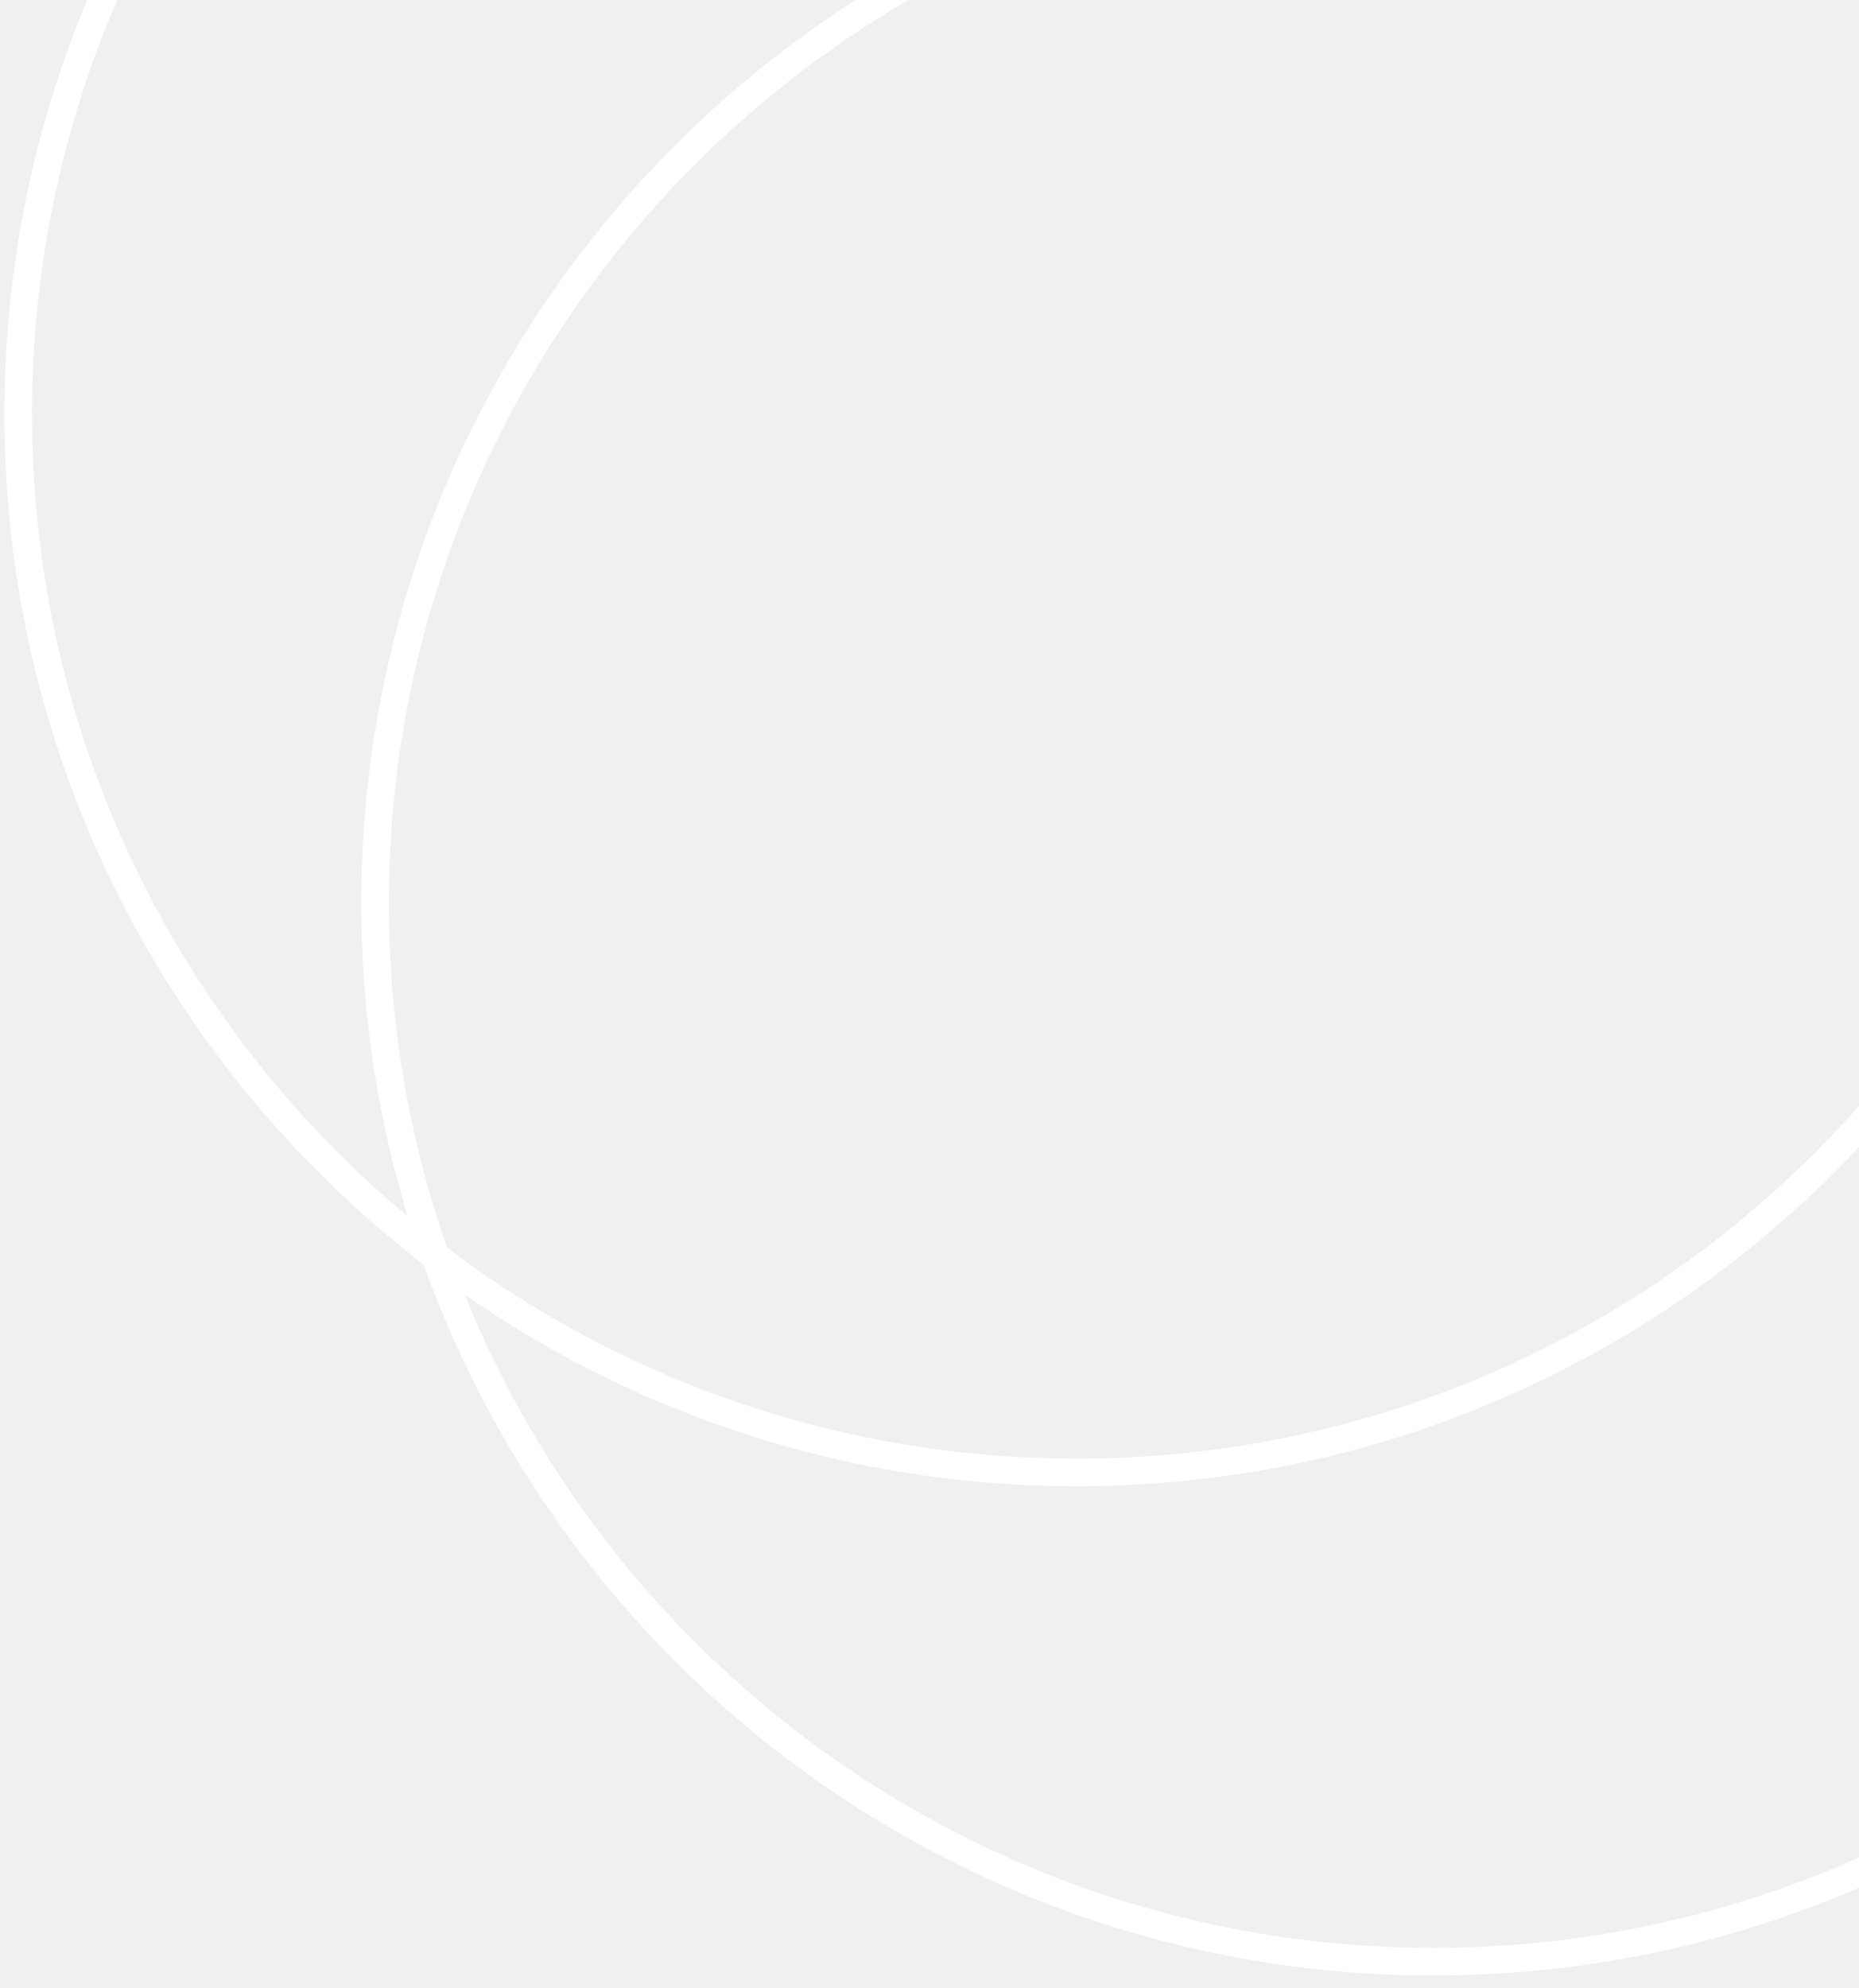
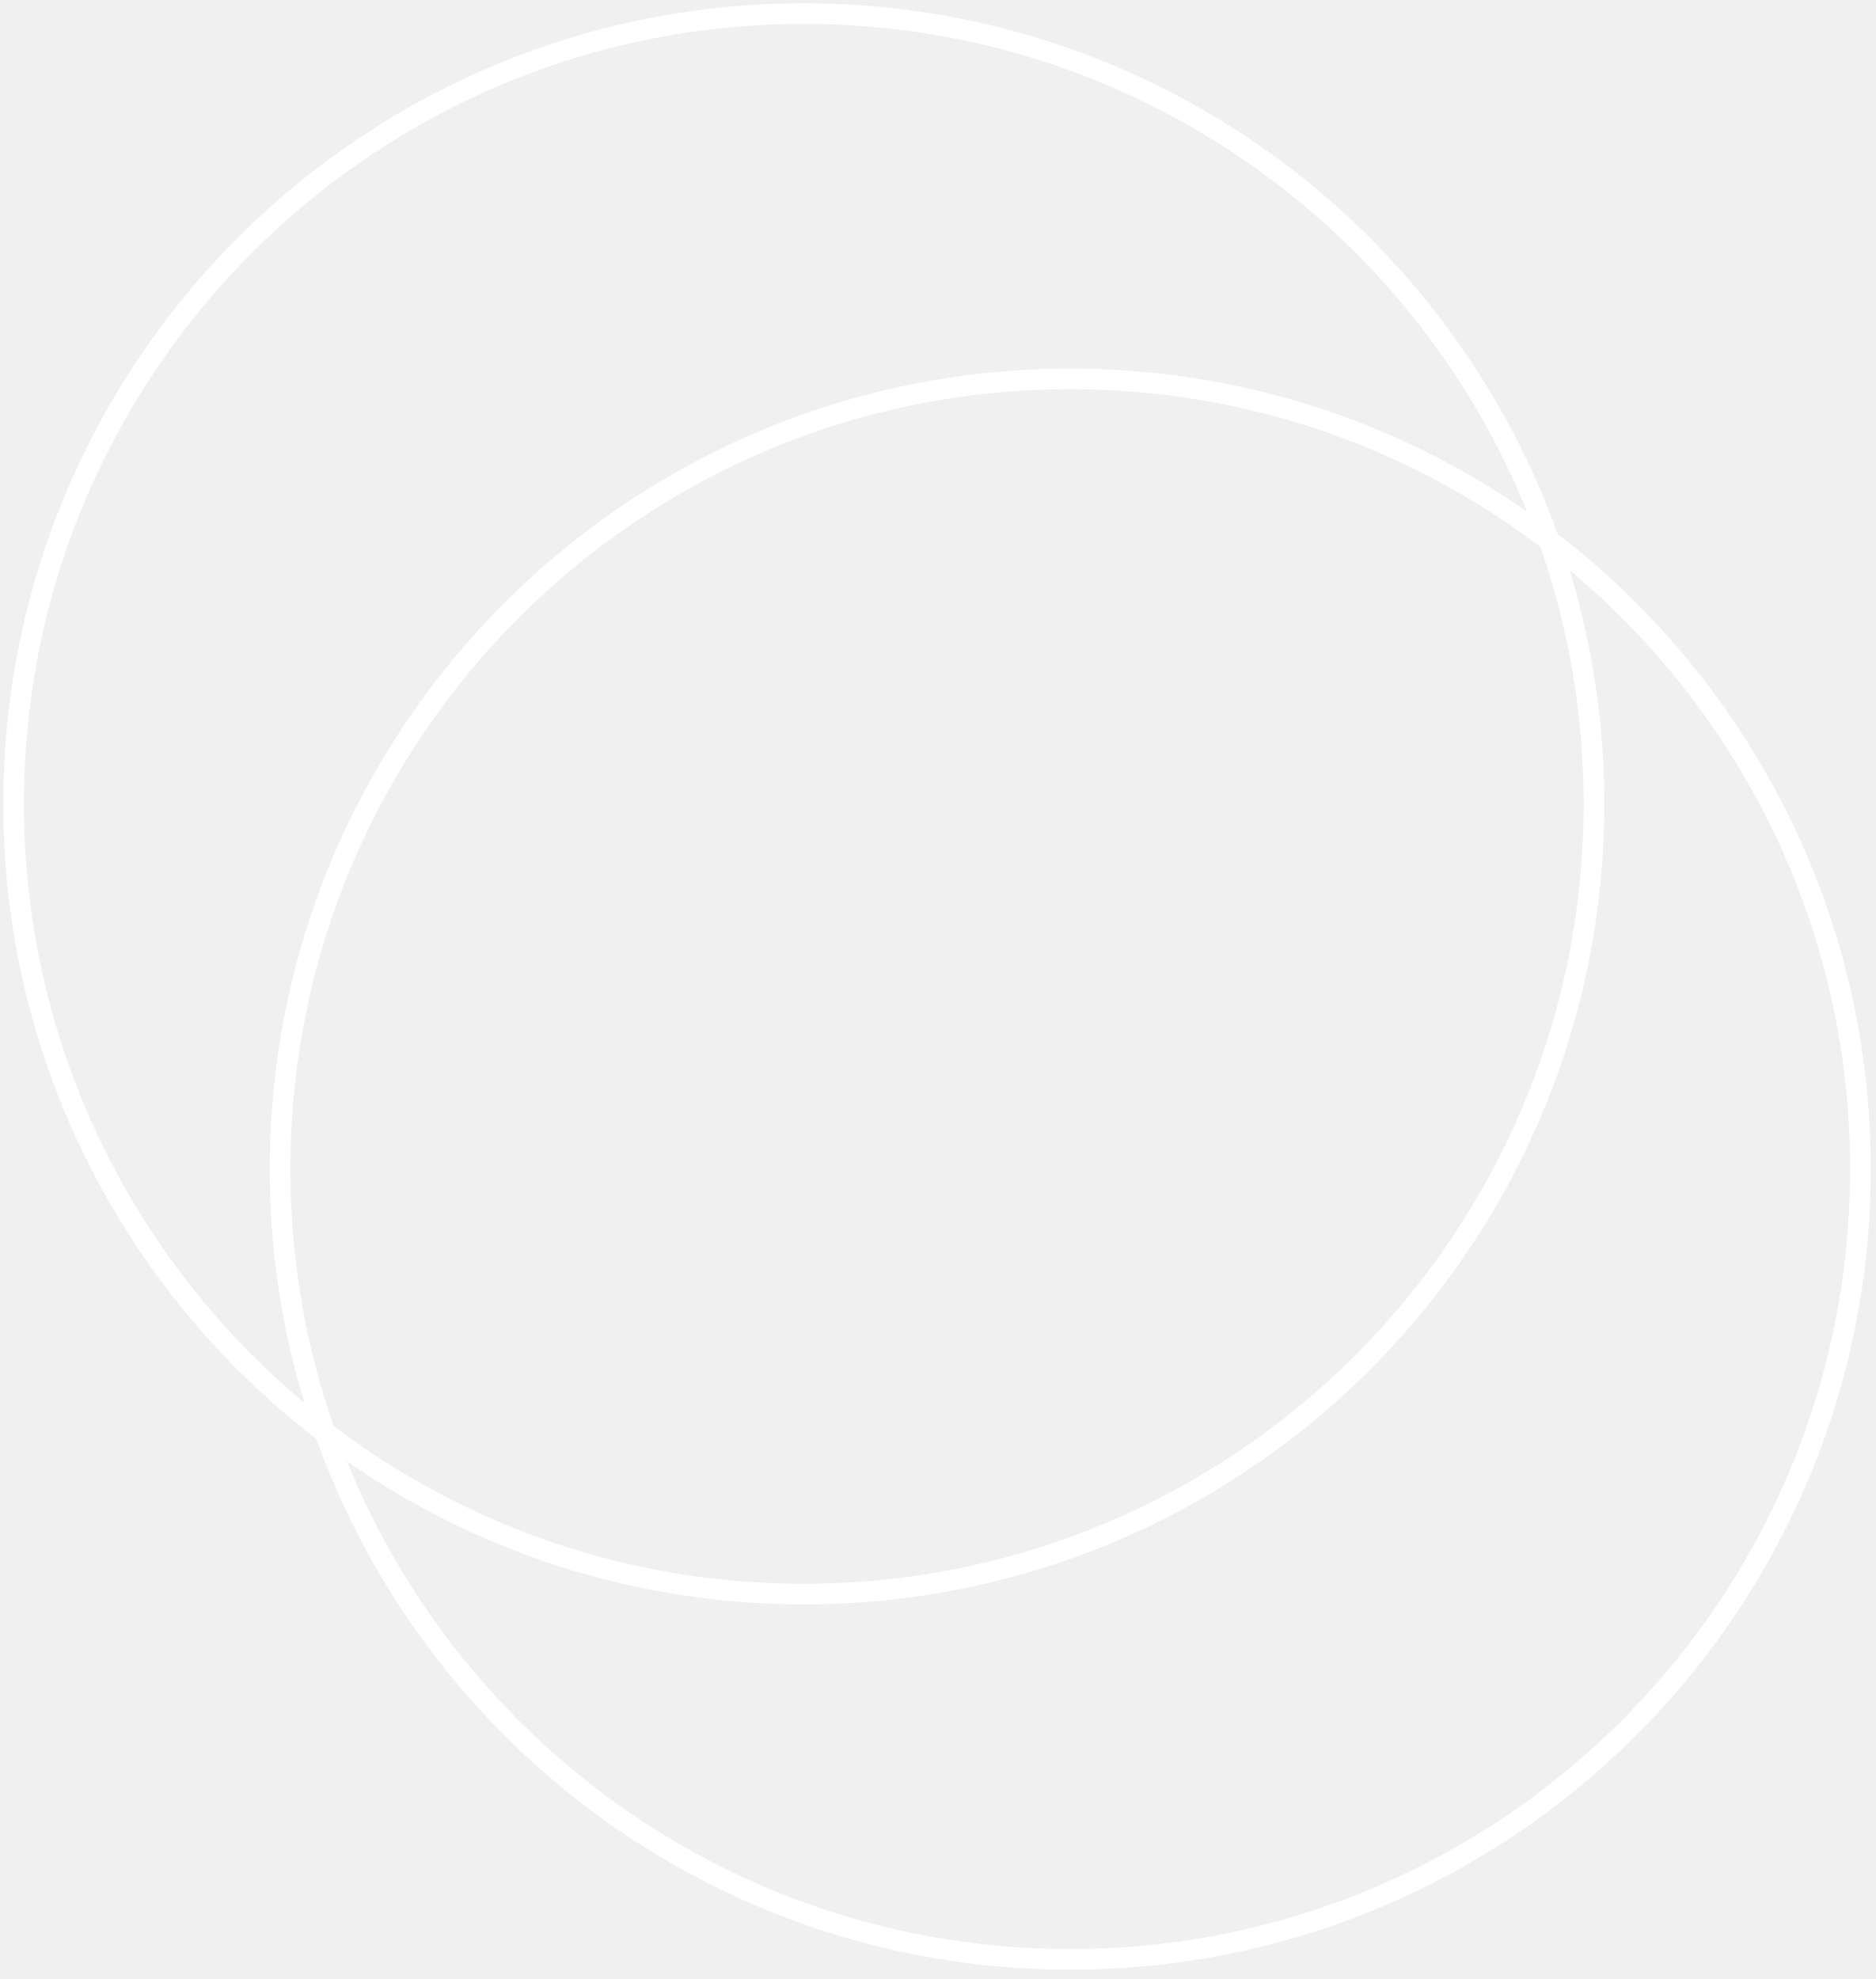
- <svg xmlns="http://www.w3.org/2000/svg" width="202" height="216" viewBox="0 0 202 216" fill="none">
-   <circle cx="116.98" cy="44.98" r="115" transform="rotate(90.2367 116.98 44.9803)" stroke="white" stroke-width="3" />
-   <circle cx="155.76" cy="98.141" r="115" transform="rotate(90.2367 155.76 98.141)" stroke="white" stroke-width="3" />
+ <svg xmlns="http://www.w3.org/2000/svg" width="273" height="288" viewBox="0 0 273 288" fill="none">
+   <circle cx="116.98" cy="116.98" r="115" transform="rotate(90.2367 116.98 116.98)" stroke="white" stroke-width="3" />
+   <circle cx="155.761" cy="170.141" r="115" transform="rotate(90.2367 155.761 170.141)" stroke="white" stroke-width="3" />
</svg>
